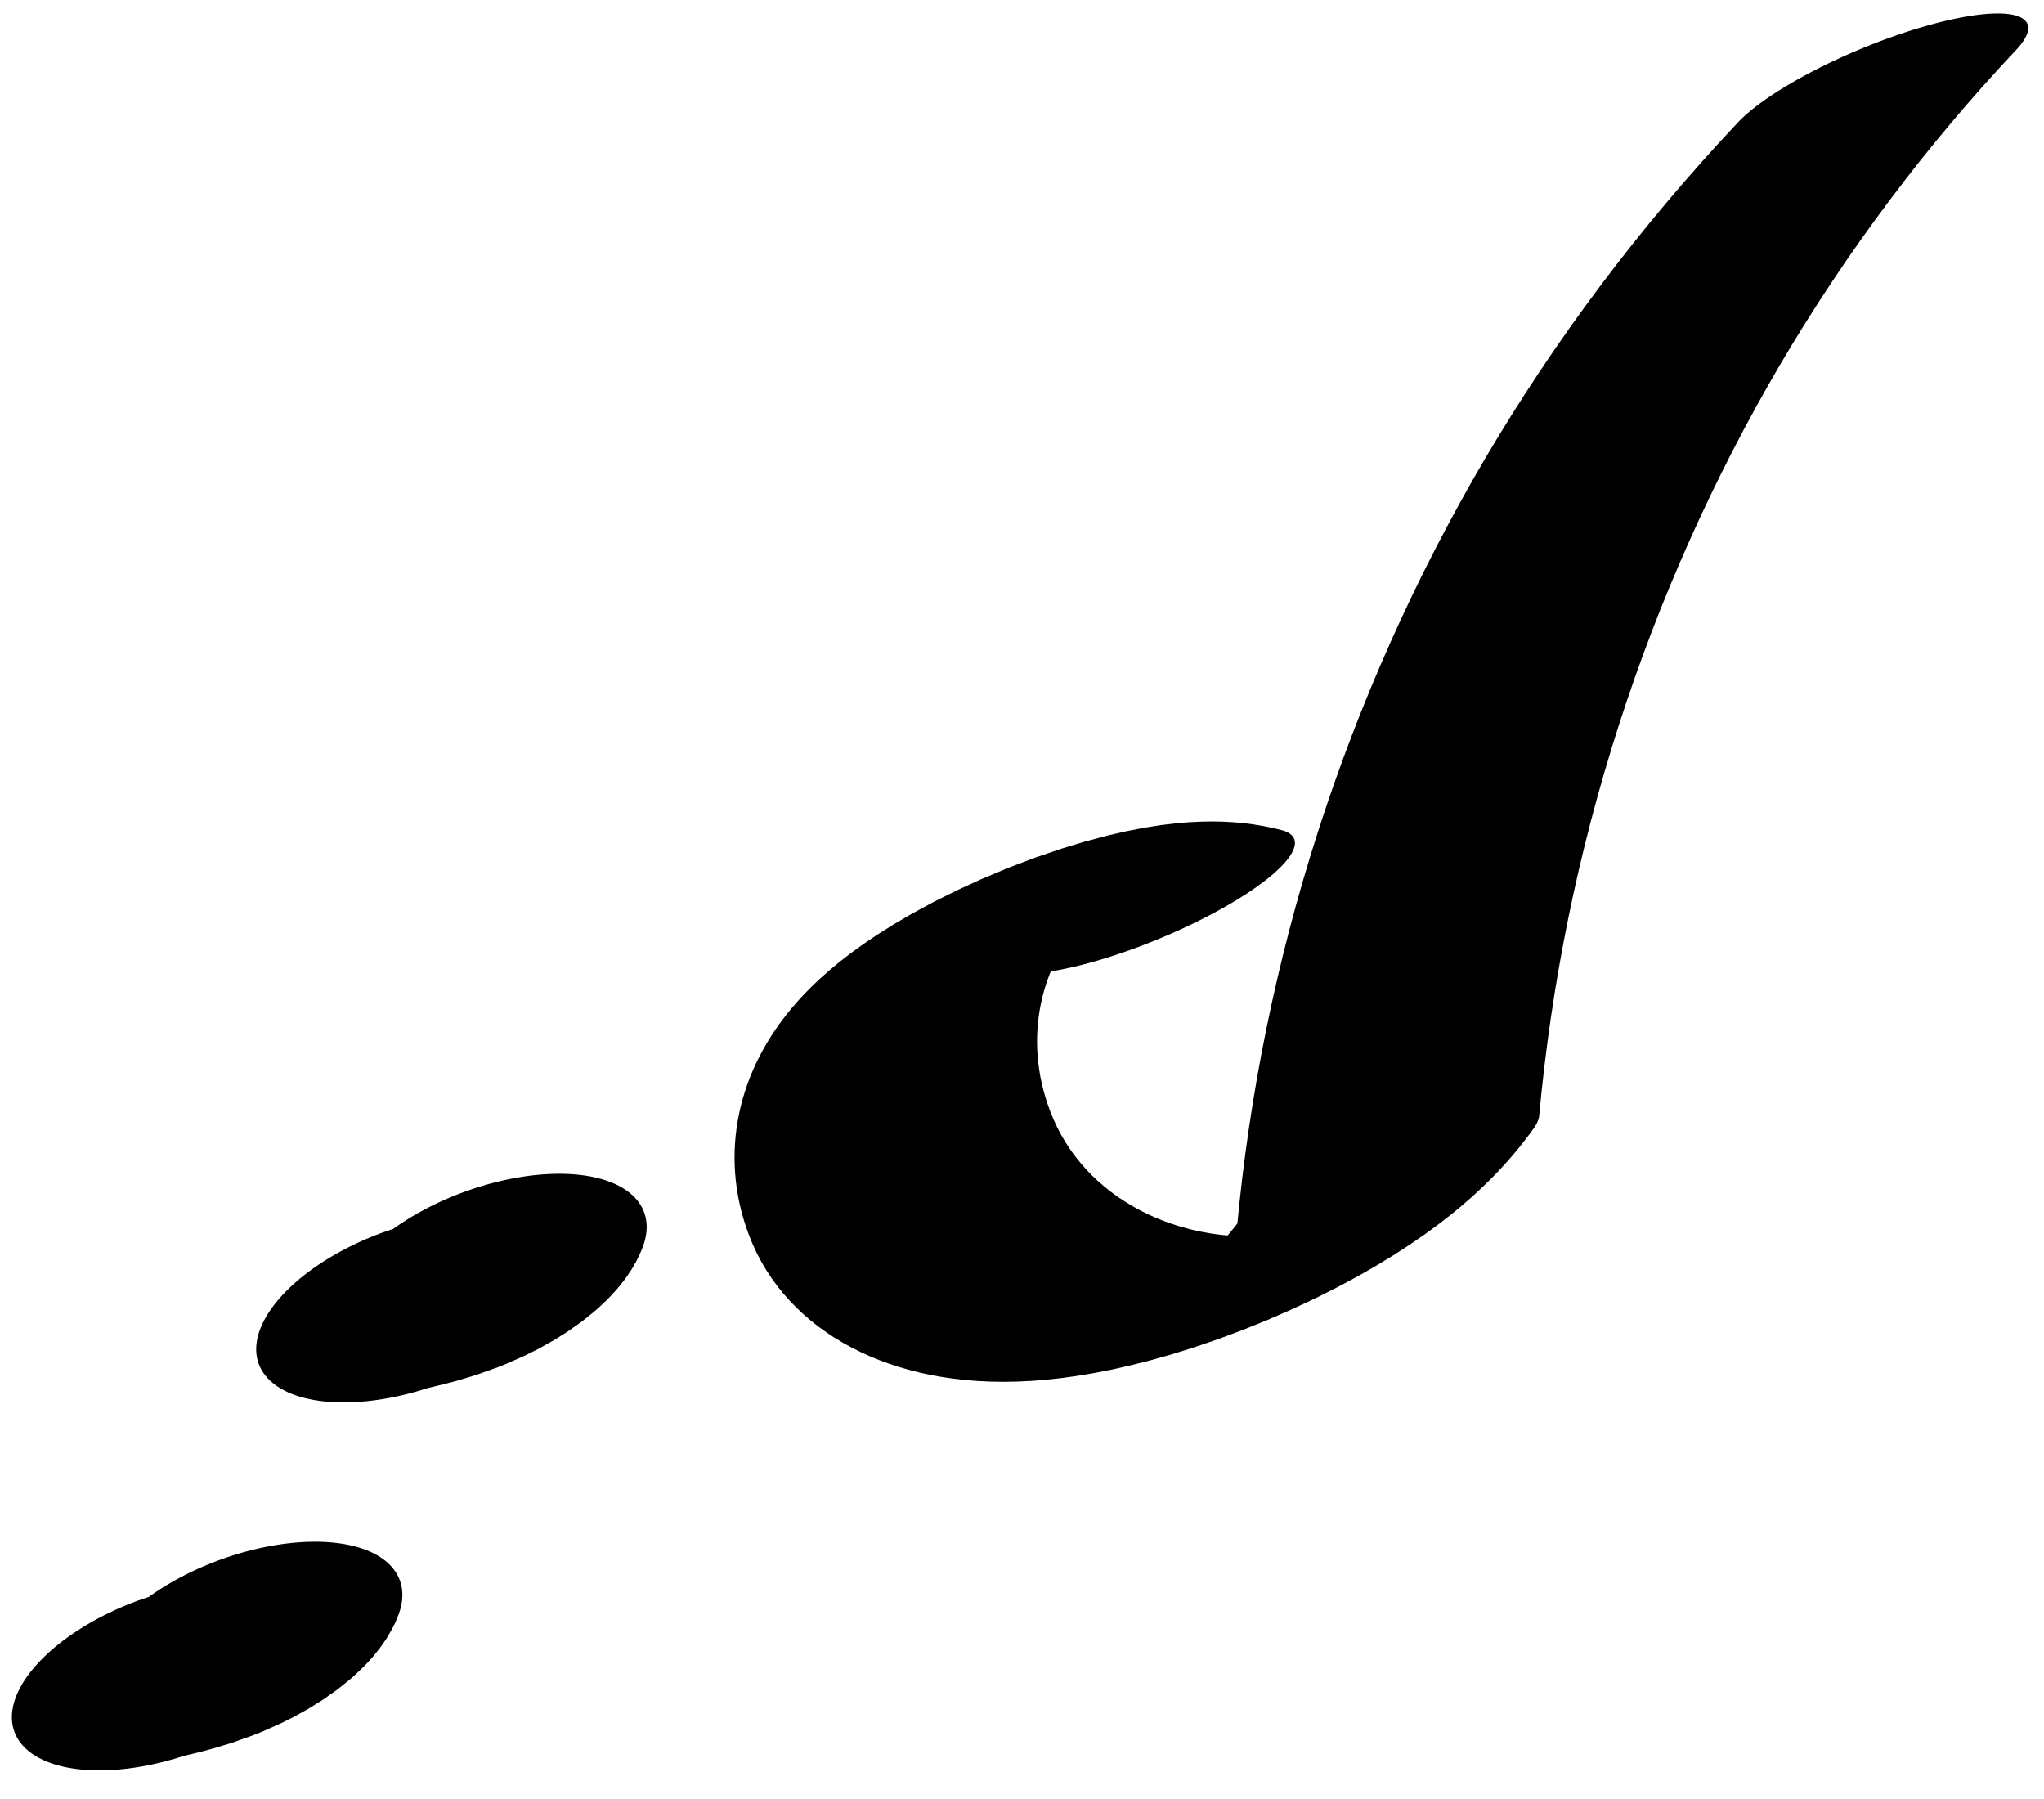
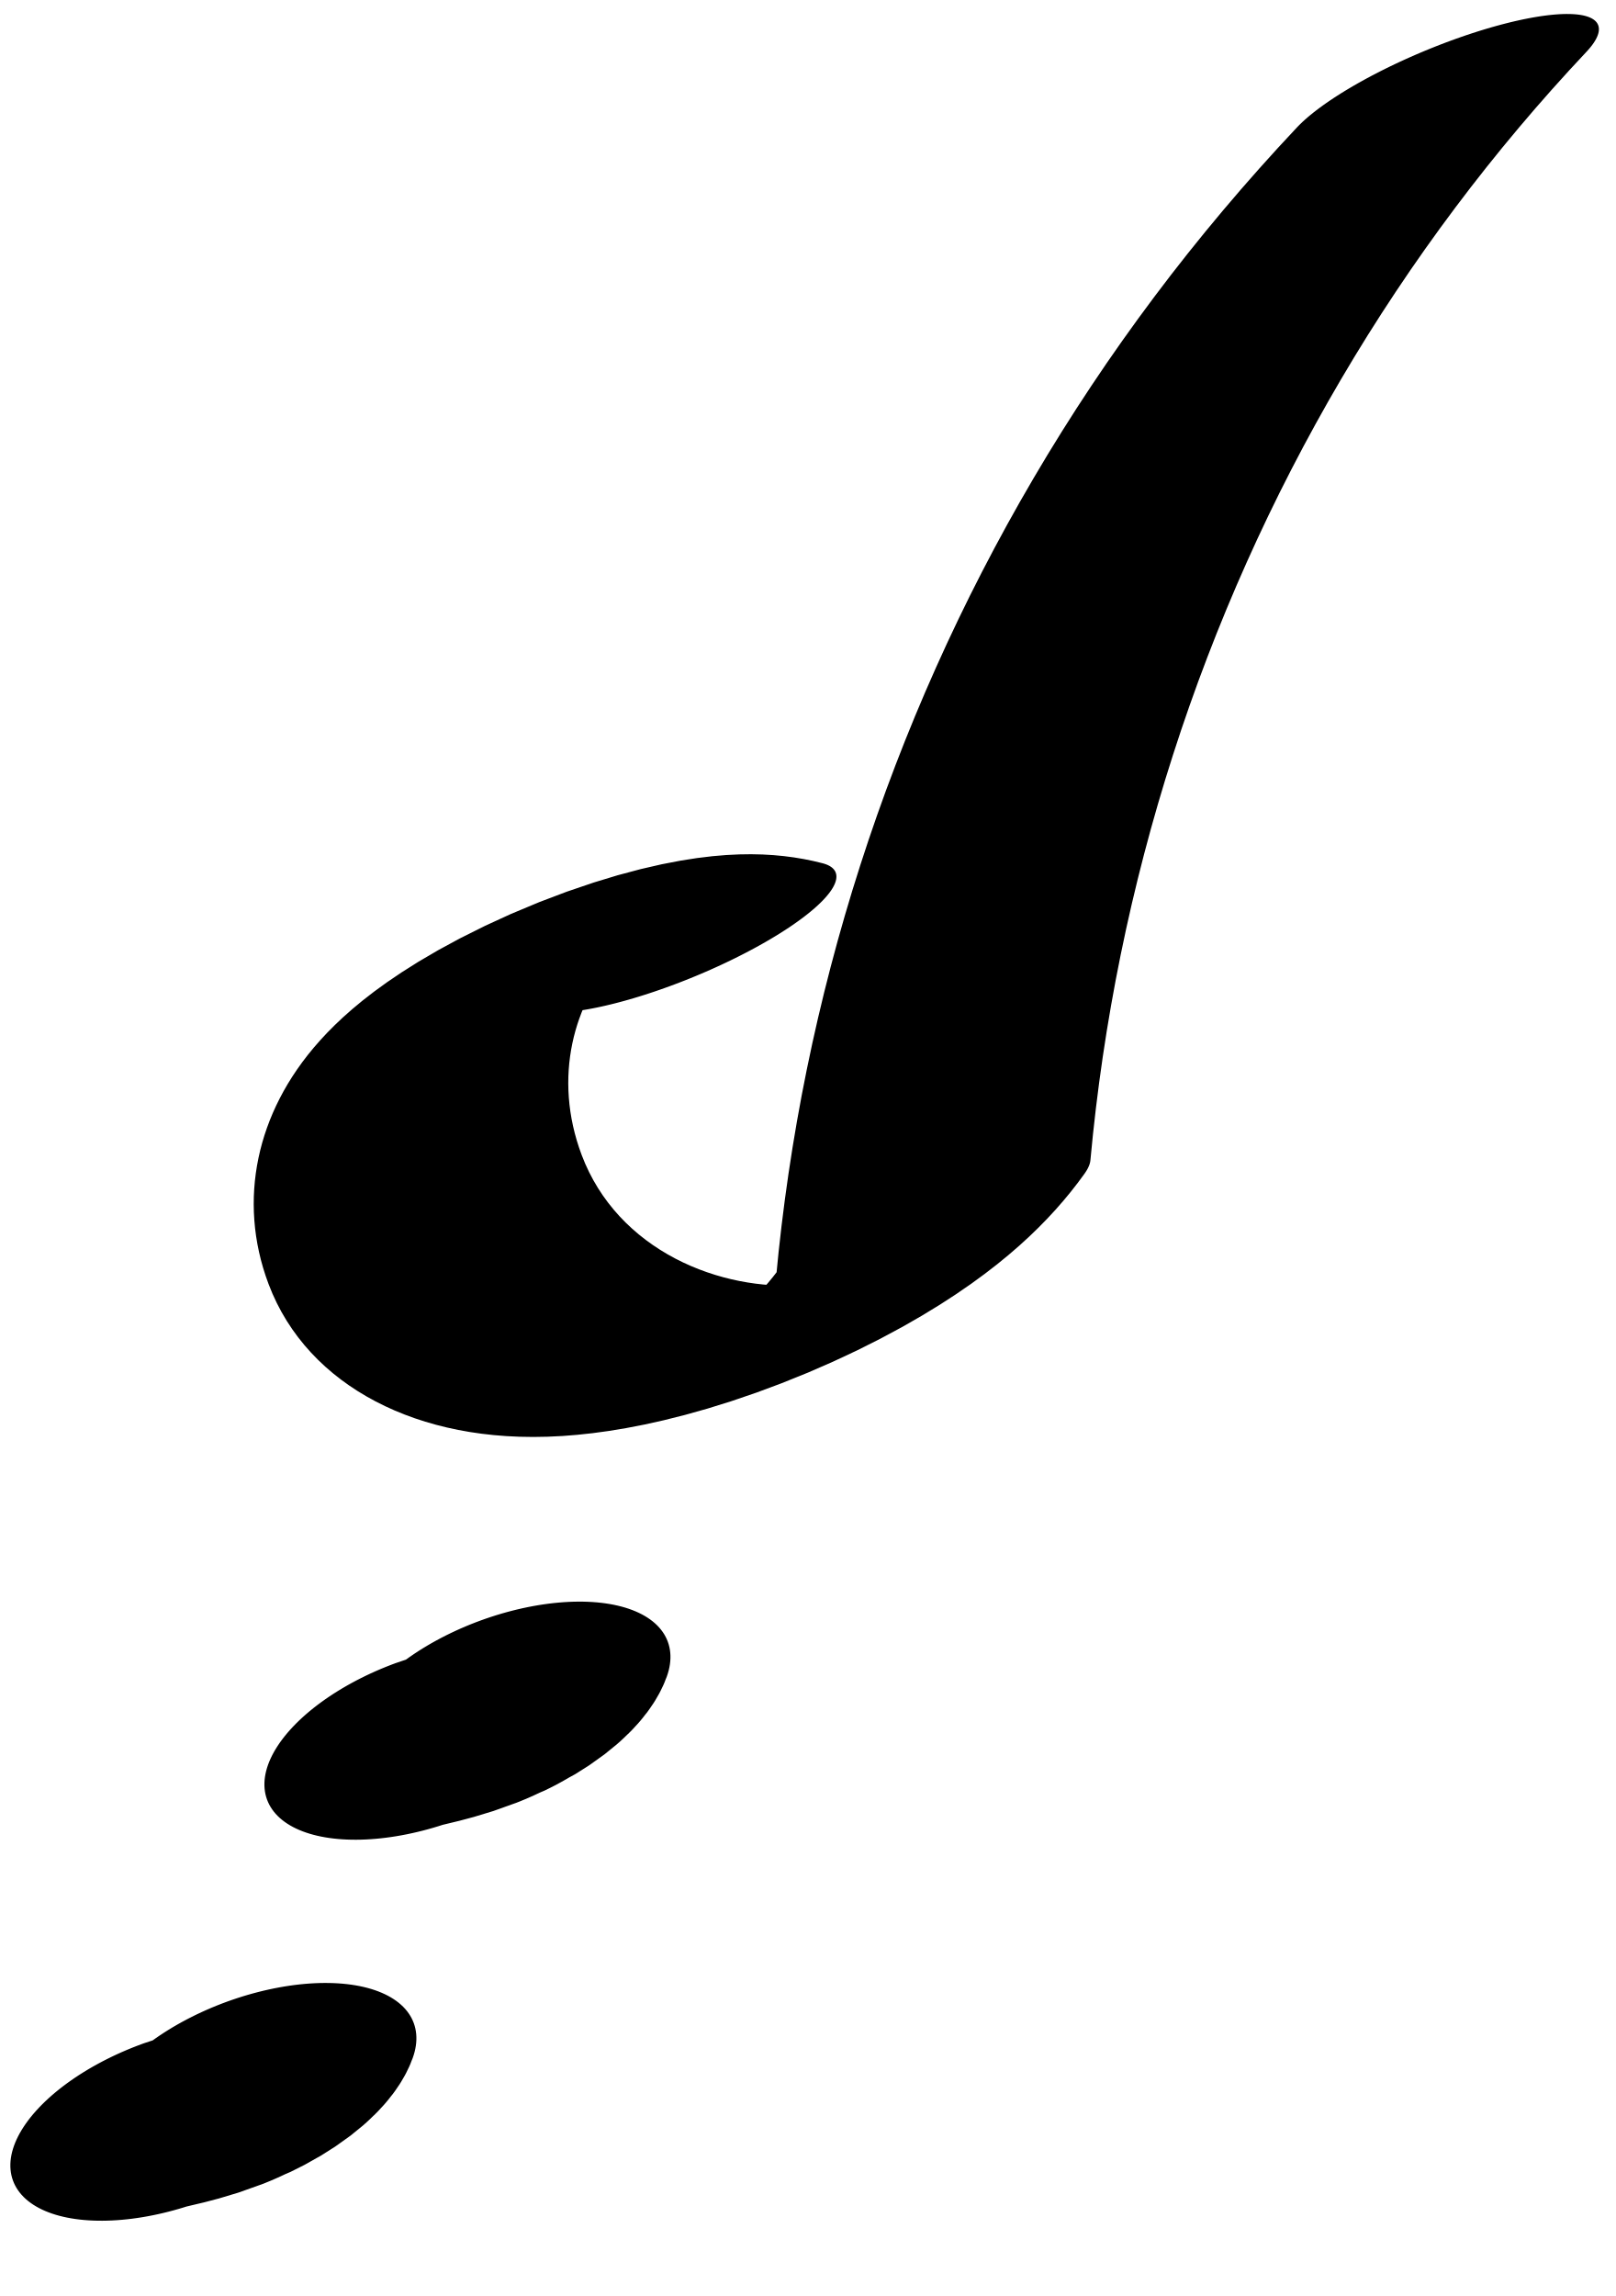
- <svg xmlns="http://www.w3.org/2000/svg" width="25" height="22" viewBox="0 0 25 22">
-   <path fill="none" stroke-width="32.529" stroke-linecap="round" stroke-linejoin="round" stroke="rgb(0%, 0%, 0%)" stroke-opacity="1" stroke-miterlimit="10" d="M 139.847 156.51 C 126.564 196.613 107.473 160.294 106.926 93.664 C 106.594 52.78 114.39 19.699 124.283 6.207 C 133.545 -6.378 143.73 -1.709 152.016 18.952 C 164.539 114.215 182.155 197.311 203.626 262.28 C 214.471 294.996 226.22 322.763 238.651 345.118 " transform="matrix(0.113137, -0.0468644, -0.0117155, -0.0282833, 0, 22)" />
-   <path fill="none" stroke-width="38.044" stroke-linecap="round" stroke-linejoin="round" stroke="rgb(0%, 0%, 0%)" stroke-opacity="1" stroke-miterlimit="10" d="M 23.315 13.717 C 27.117 13.747 31.441 10.279 33.944 16.13 " transform="matrix(0.097754, -0.0355797, -0.0177892, -0.048877, 0, 22)" />
-   <path fill="none" stroke-width="38.044" stroke-linecap="round" stroke-linejoin="round" stroke="rgb(0%, 0%, 0%)" stroke-opacity="1" stroke-miterlimit="10" d="M 65.104 75.365 C 68.905 75.395 73.264 71.902 75.732 77.778 " transform="matrix(0.097754, -0.0355797, -0.0177892, -0.048877, 0, 22)" />
+ <svg xmlns="http://www.w3.org/2000/svg" width="19" height="27" viewBox="0 0 19 27">
+   <path fill="none" stroke-width="32.529" stroke-linecap="round" stroke-linejoin="round" stroke="rgb(0%, 0%, 0%)" stroke-opacity="1" stroke-miterlimit="10" d="M 110.206 382.407 C 96.923 422.51 77.832 386.191 77.285 319.561 C 76.953 278.677 84.749 245.596 94.642 232.104 C 103.904 219.519 114.089 224.188 122.375 244.849 C 134.898 340.112 152.514 423.208 173.972 488.059 C 184.83 520.893 196.579 548.66 209.01 571.015 " transform="matrix(0.113137, -0.0468644, -0.0117155, -0.0282833, 0, 27)" />
+   <path fill="none" stroke-width="38.044" stroke-linecap="round" stroke-linejoin="round" stroke="rgb(0%, 0%, 0%)" stroke-opacity="1" stroke-miterlimit="10" d="M 24.863 23.539 C 28.652 23.499 33.011 20.006 35.492 25.952 " transform="matrix(0.097754, -0.0355797, -0.0177892, -0.048877, 0, 27)" />
+   <path fill="none" stroke-width="38.044" stroke-linecap="round" stroke-linejoin="round" stroke="rgb(0%, 0%, 0%)" stroke-opacity="1" stroke-miterlimit="10" d="M 66.587 84.835 C 70.389 84.865 74.748 81.372 77.229 87.318 " transform="matrix(0.097754, -0.0355797, -0.0177892, -0.048877, 0, 27)" />
</svg>
